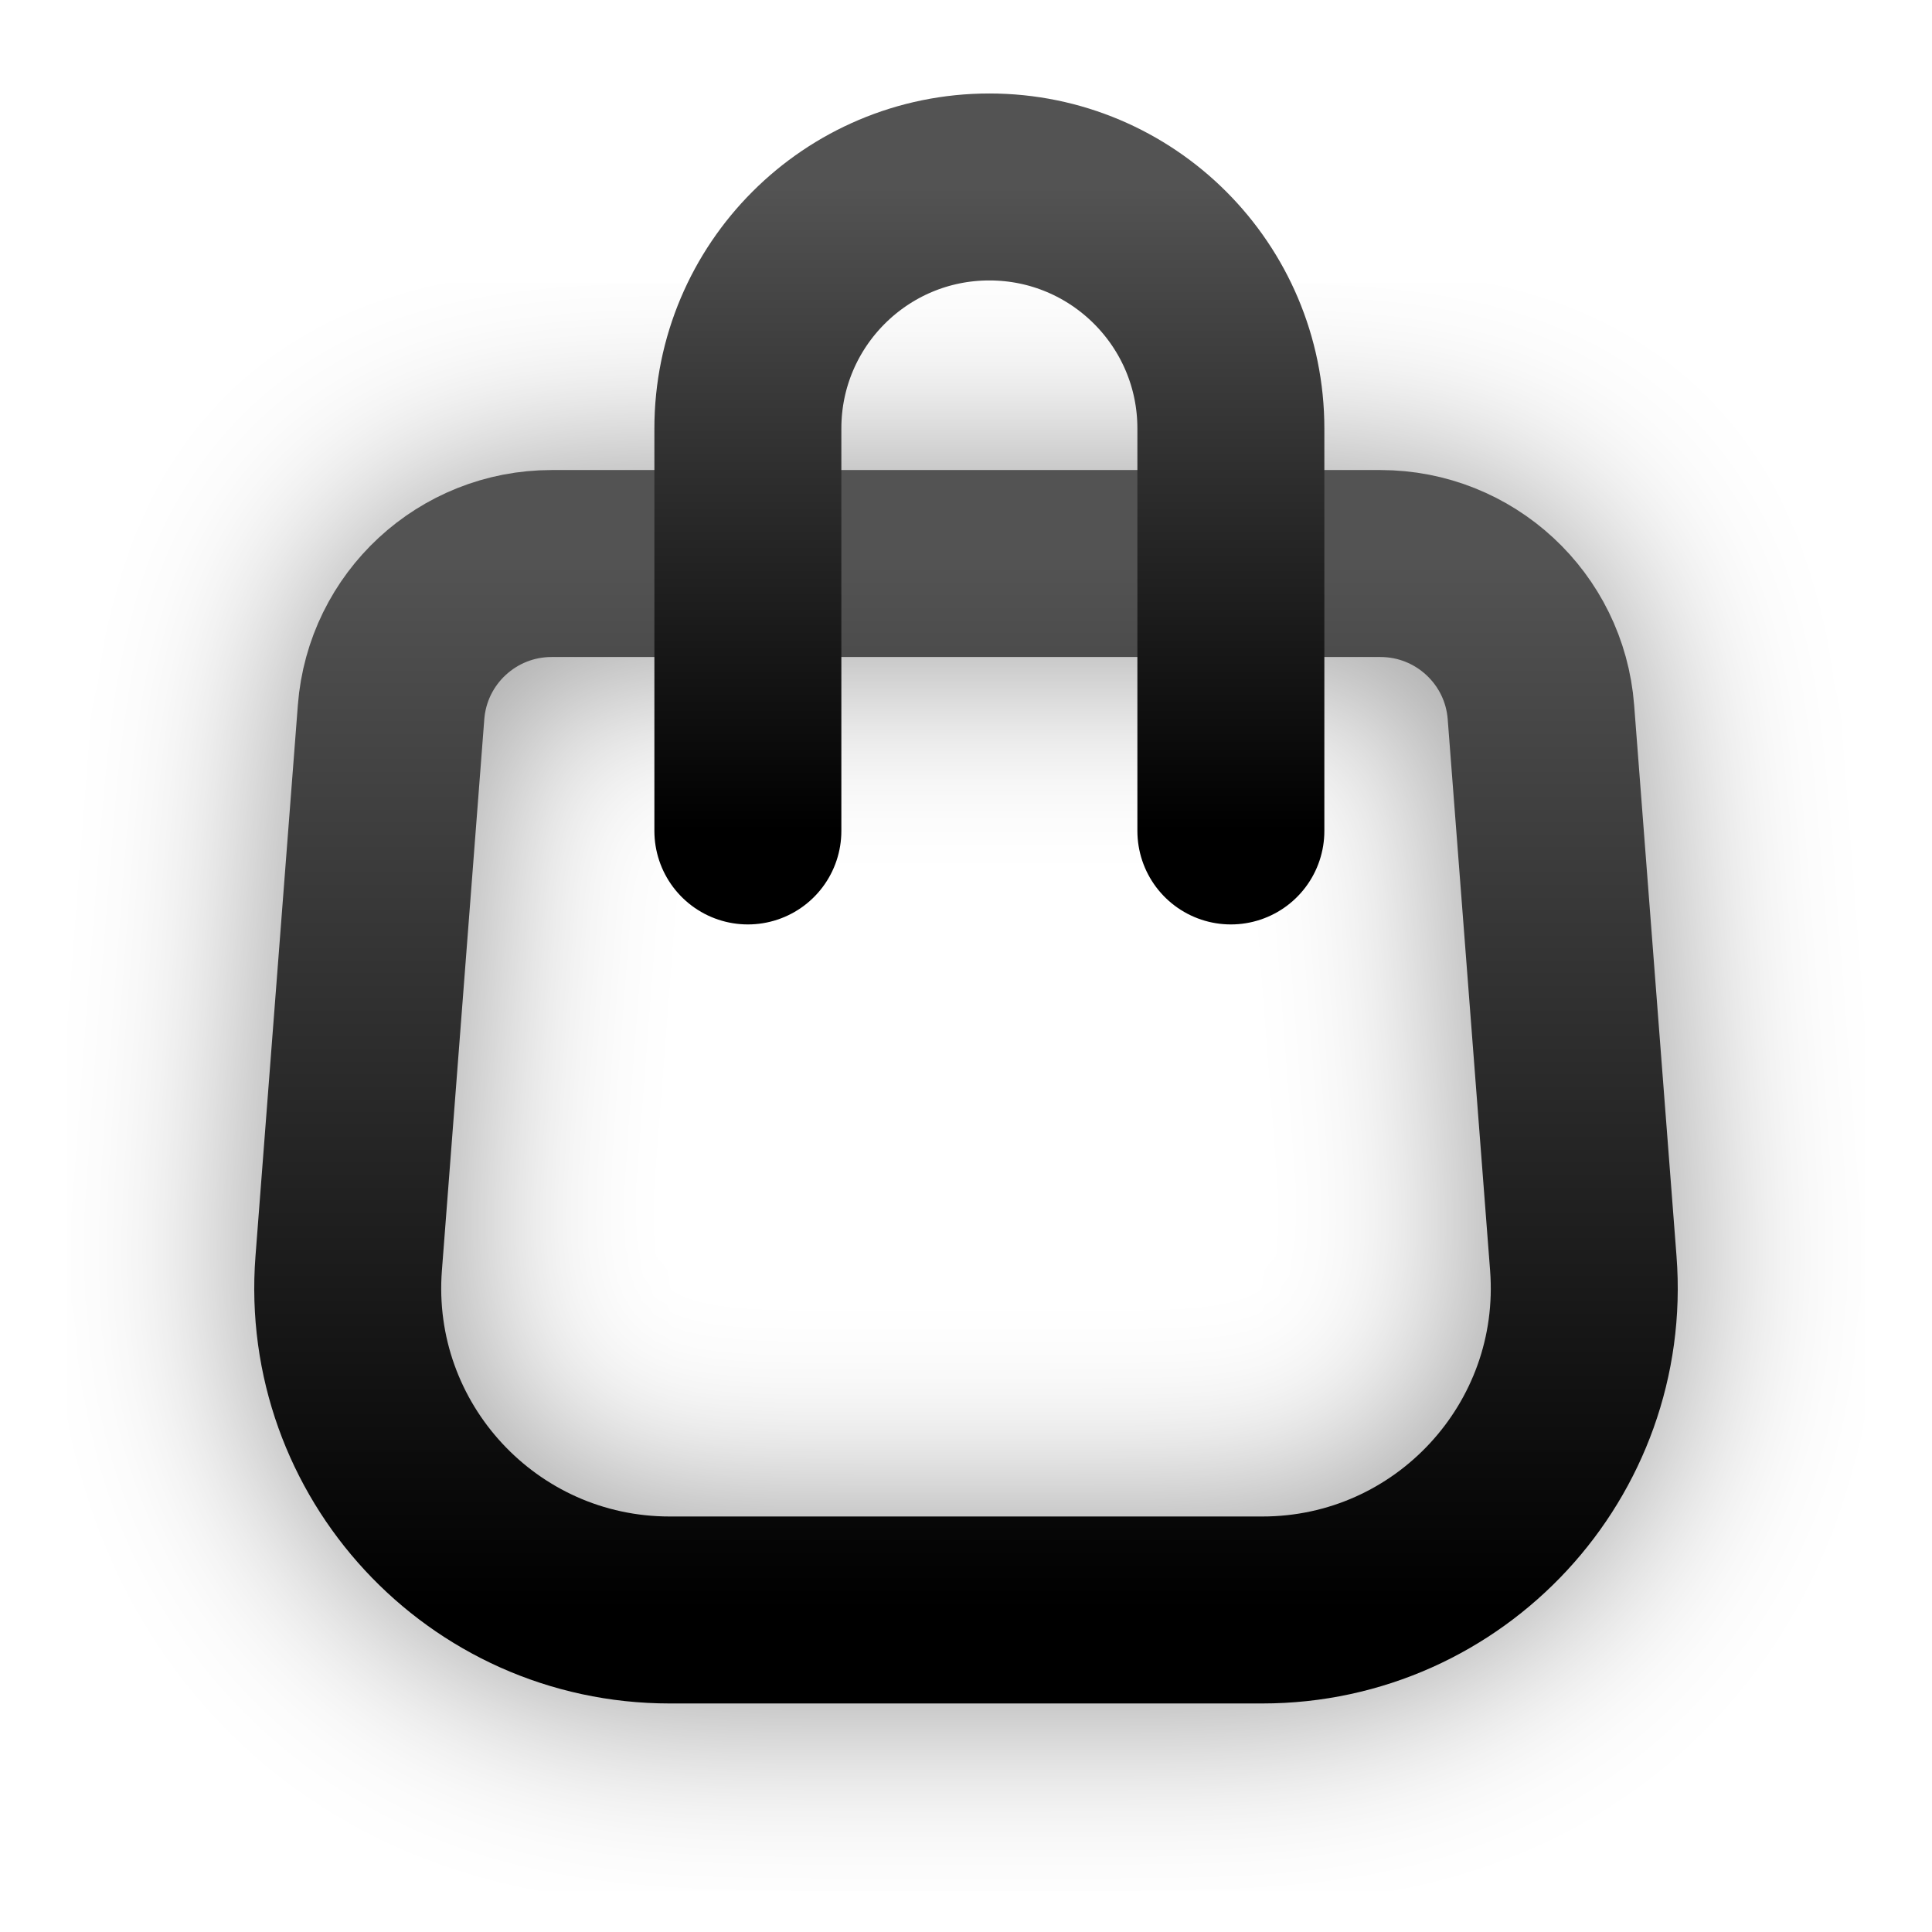
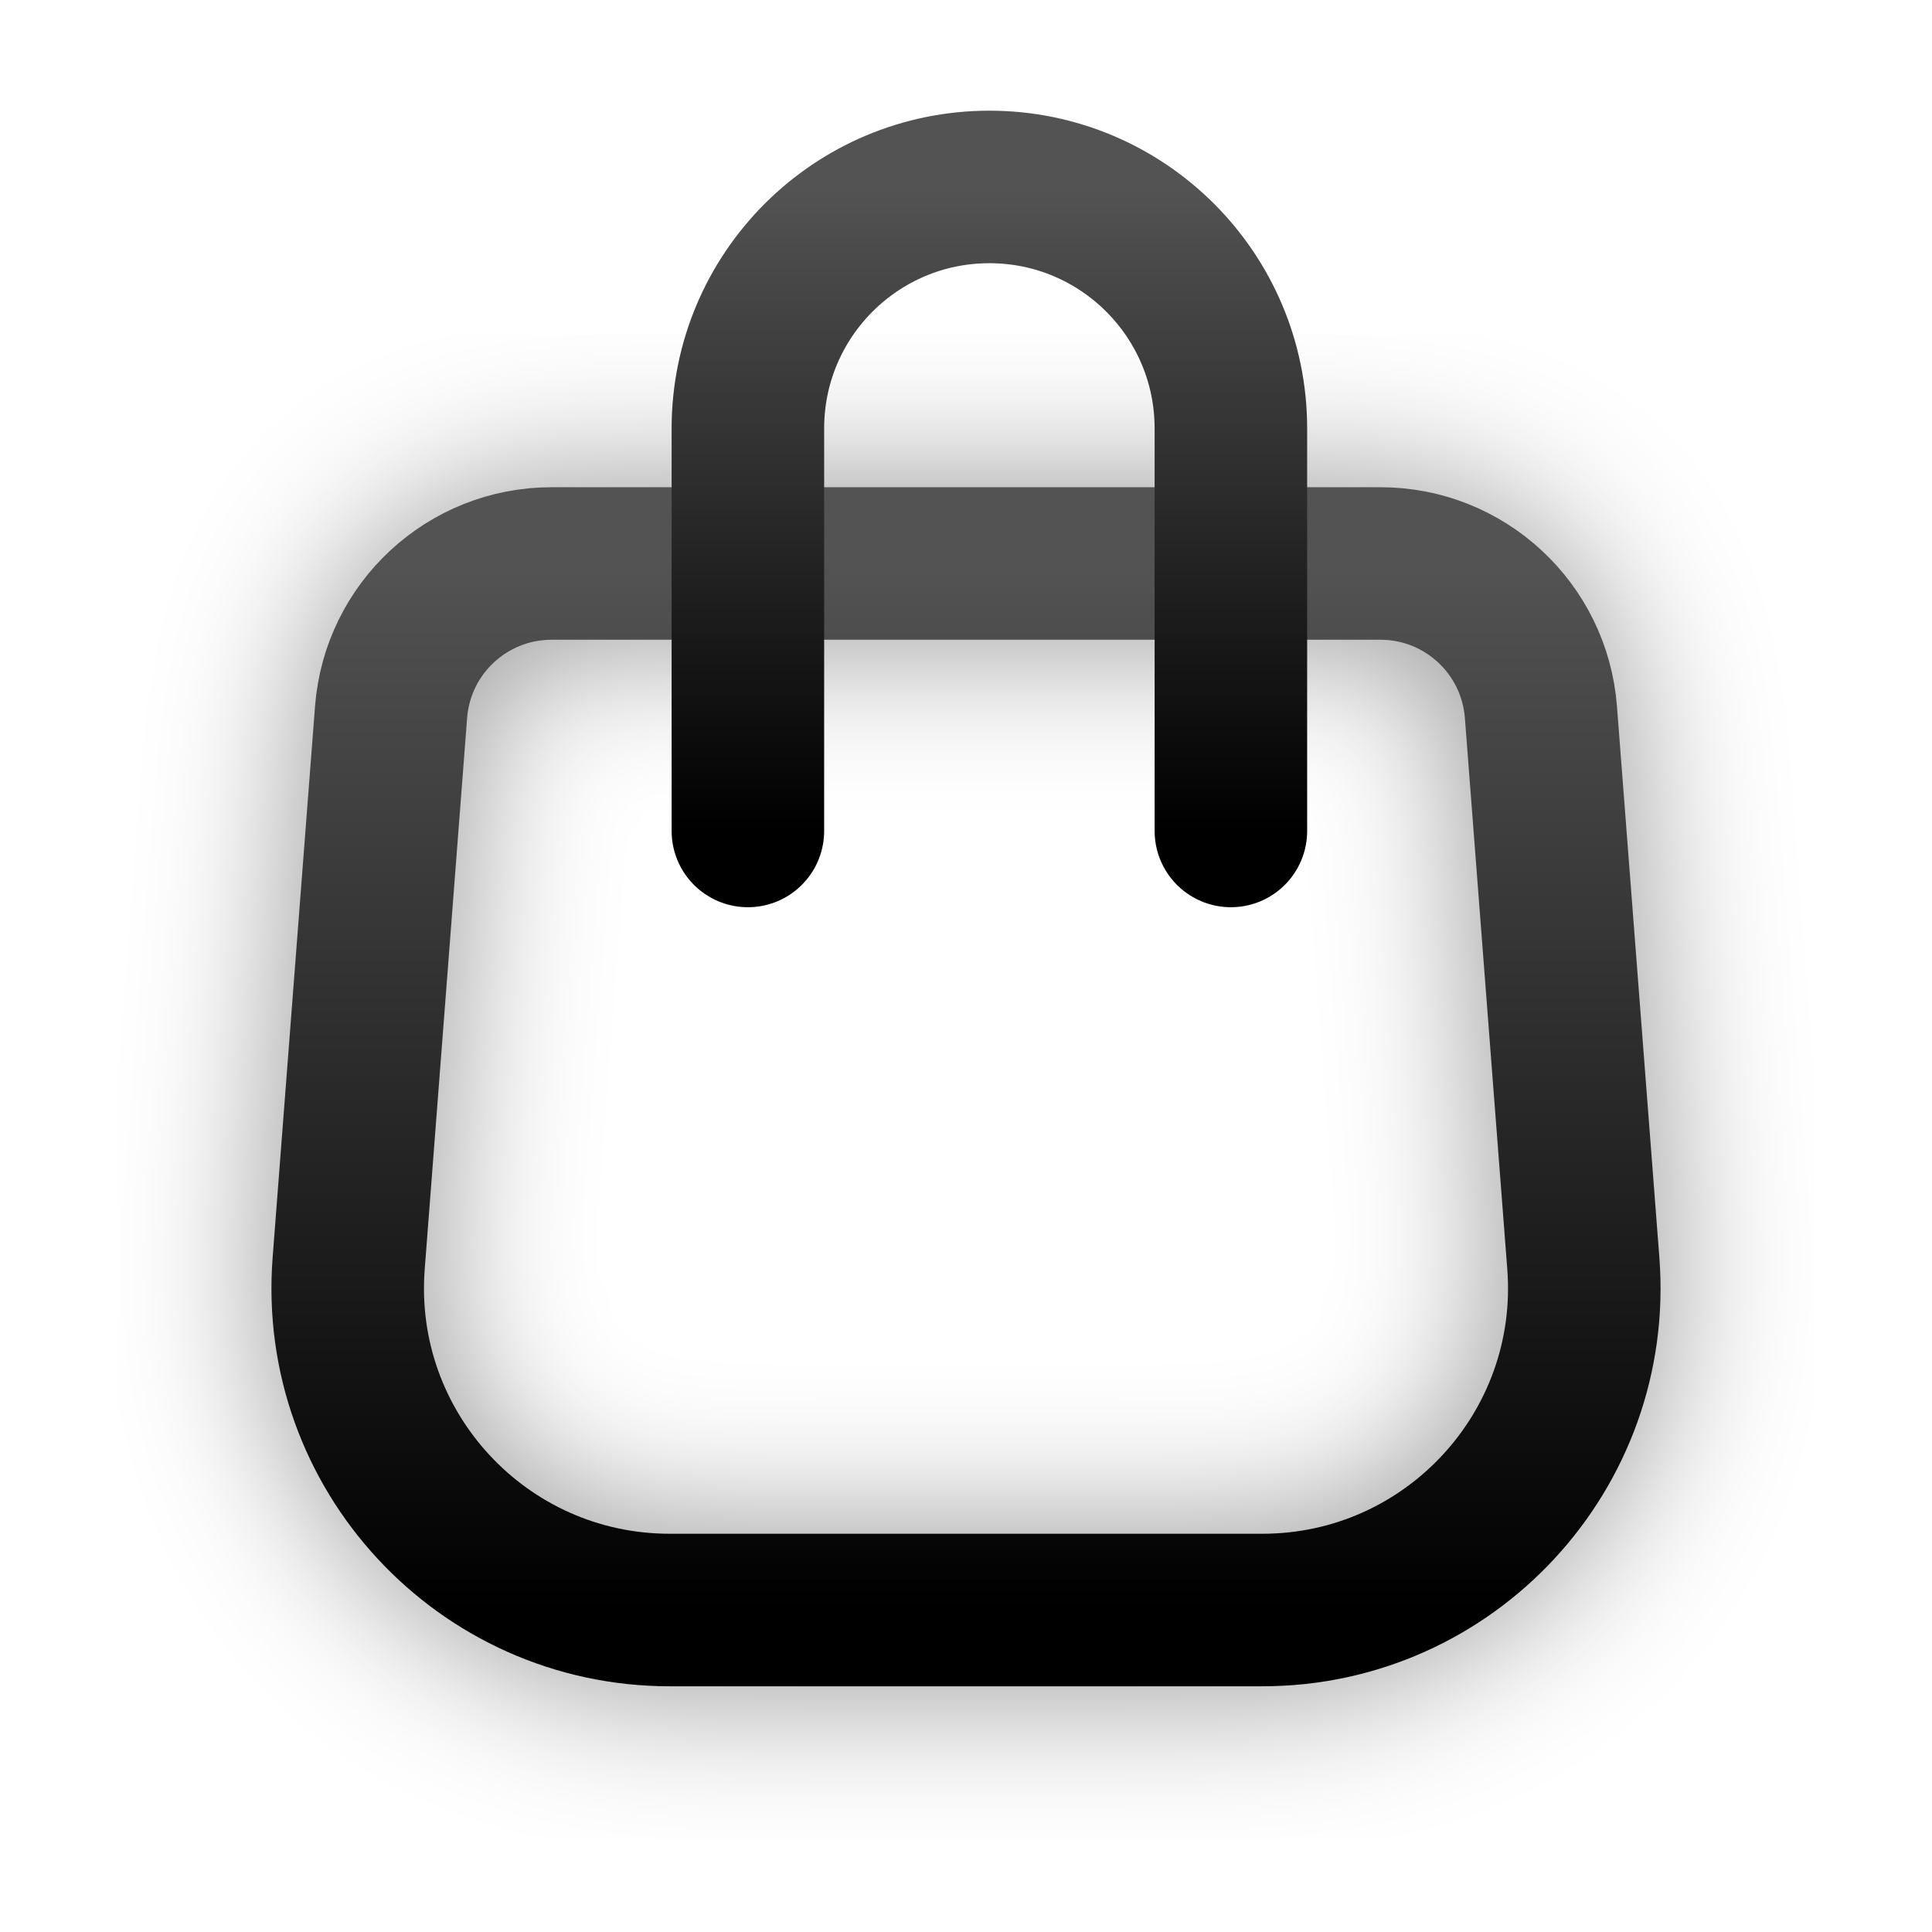
- <svg xmlns="http://www.w3.org/2000/svg" width="31" height="31" viewBox="0 0 31 31" fill="none">
+ <svg xmlns="http://www.w3.org/2000/svg" width="38" height="38" viewBox="0 0 38 38" fill="none">
  <g filter="url(#filter0_d_6_20)">
-     <path d="M6.275 11.427C6.378 10.081 7.501 9.042 8.851 9.042H22.149C23.499 9.042 24.622 10.081 24.725 11.427L25.405 20.27C25.636 23.271 23.264 25.833 20.254 25.833H10.746C7.736 25.833 5.364 23.271 5.595 20.27L6.275 11.427Z" stroke="url(#paint0_linear_6_20)" stroke-width="3" />
+     <path d="M7.692 14.007C7.819 12.357 9.194 11.083 10.849 11.083H27.151C28.806 11.083 30.181 12.357 30.308 14.007L31.142 24.848C31.425 28.526 28.517 31.667 24.828 31.667H13.173C9.483 31.667 6.575 28.526 6.858 24.848L7.692 14.007Z" stroke="url(#paint0_linear_6_20)" stroke-width="3" />
  </g>
-   <path d="M19.75 13.333V6.875C19.75 4.735 18.015 3 15.875 3C13.735 3 12 4.735 12 6.875V13.333" stroke="url(#paint1_linear_6_20)" stroke-width="3" stroke-linecap="round" />
+   <path d="M24.21 16.344V8.427C24.21 5.804 22.083 3.677 19.46 3.677C16.836 3.677 14.71 5.804 14.71 8.427V16.344" stroke="url(#paint1_linear_6_20)" stroke-width="3" stroke-linecap="round" />
  <defs>
-     <filter id="filter0_d_6_20" x="1.079" y="4.542" width="28.842" height="25.792" filterUnits="userSpaceOnUse" color-interpolation-filters="sRGB">
+     <filter id="filter0_d_6_20" x="2.339" y="6.583" width="33.322" height="29.583" filterUnits="userSpaceOnUse" color-interpolation-filters="sRGB">
      <feFlood flood-opacity="0" result="BackgroundImageFix" />
      <feColorMatrix in="SourceAlpha" type="matrix" values="0 0 0 0 0 0 0 0 0 0 0 0 0 0 0 0 0 0 127 0" result="hardAlpha" />
      <feOffset />
      <feGaussianBlur stdDeviation="1.5" />
      <feColorMatrix type="matrix" values="0 0 0 0 0.571 0 0 0 0 0.571 0 0 0 0 0.571 0 0 0 1 0" />
      <feBlend mode="normal" in2="BackgroundImageFix" result="effect1_dropShadow_6_20" />
      <feBlend mode="normal" in="SourceGraphic" in2="effect1_dropShadow_6_20" result="shape" />
    </filter>
-     <linearGradient id="paint0_linear_6_20" x1="15.5" y1="9.042" x2="15.5" y2="25.833" gradientUnits="userSpaceOnUse">
+     <linearGradient id="paint0_linear_6_20" x1="19" y1="11.083" x2="19" y2="31.667" gradientUnits="userSpaceOnUse">
      <stop stop-color="#535353" />
      <stop offset="1" />
    </linearGradient>
-     <linearGradient id="paint1_linear_6_20" x1="15.875" y1="3" x2="15.875" y2="13.333" gradientUnits="userSpaceOnUse">
+     <linearGradient id="paint1_linear_6_20" x1="19.46" y1="3.677" x2="19.46" y2="16.344" gradientUnits="userSpaceOnUse">
      <stop stop-color="#535353" />
      <stop offset="1" />
    </linearGradient>
  </defs>
</svg>
